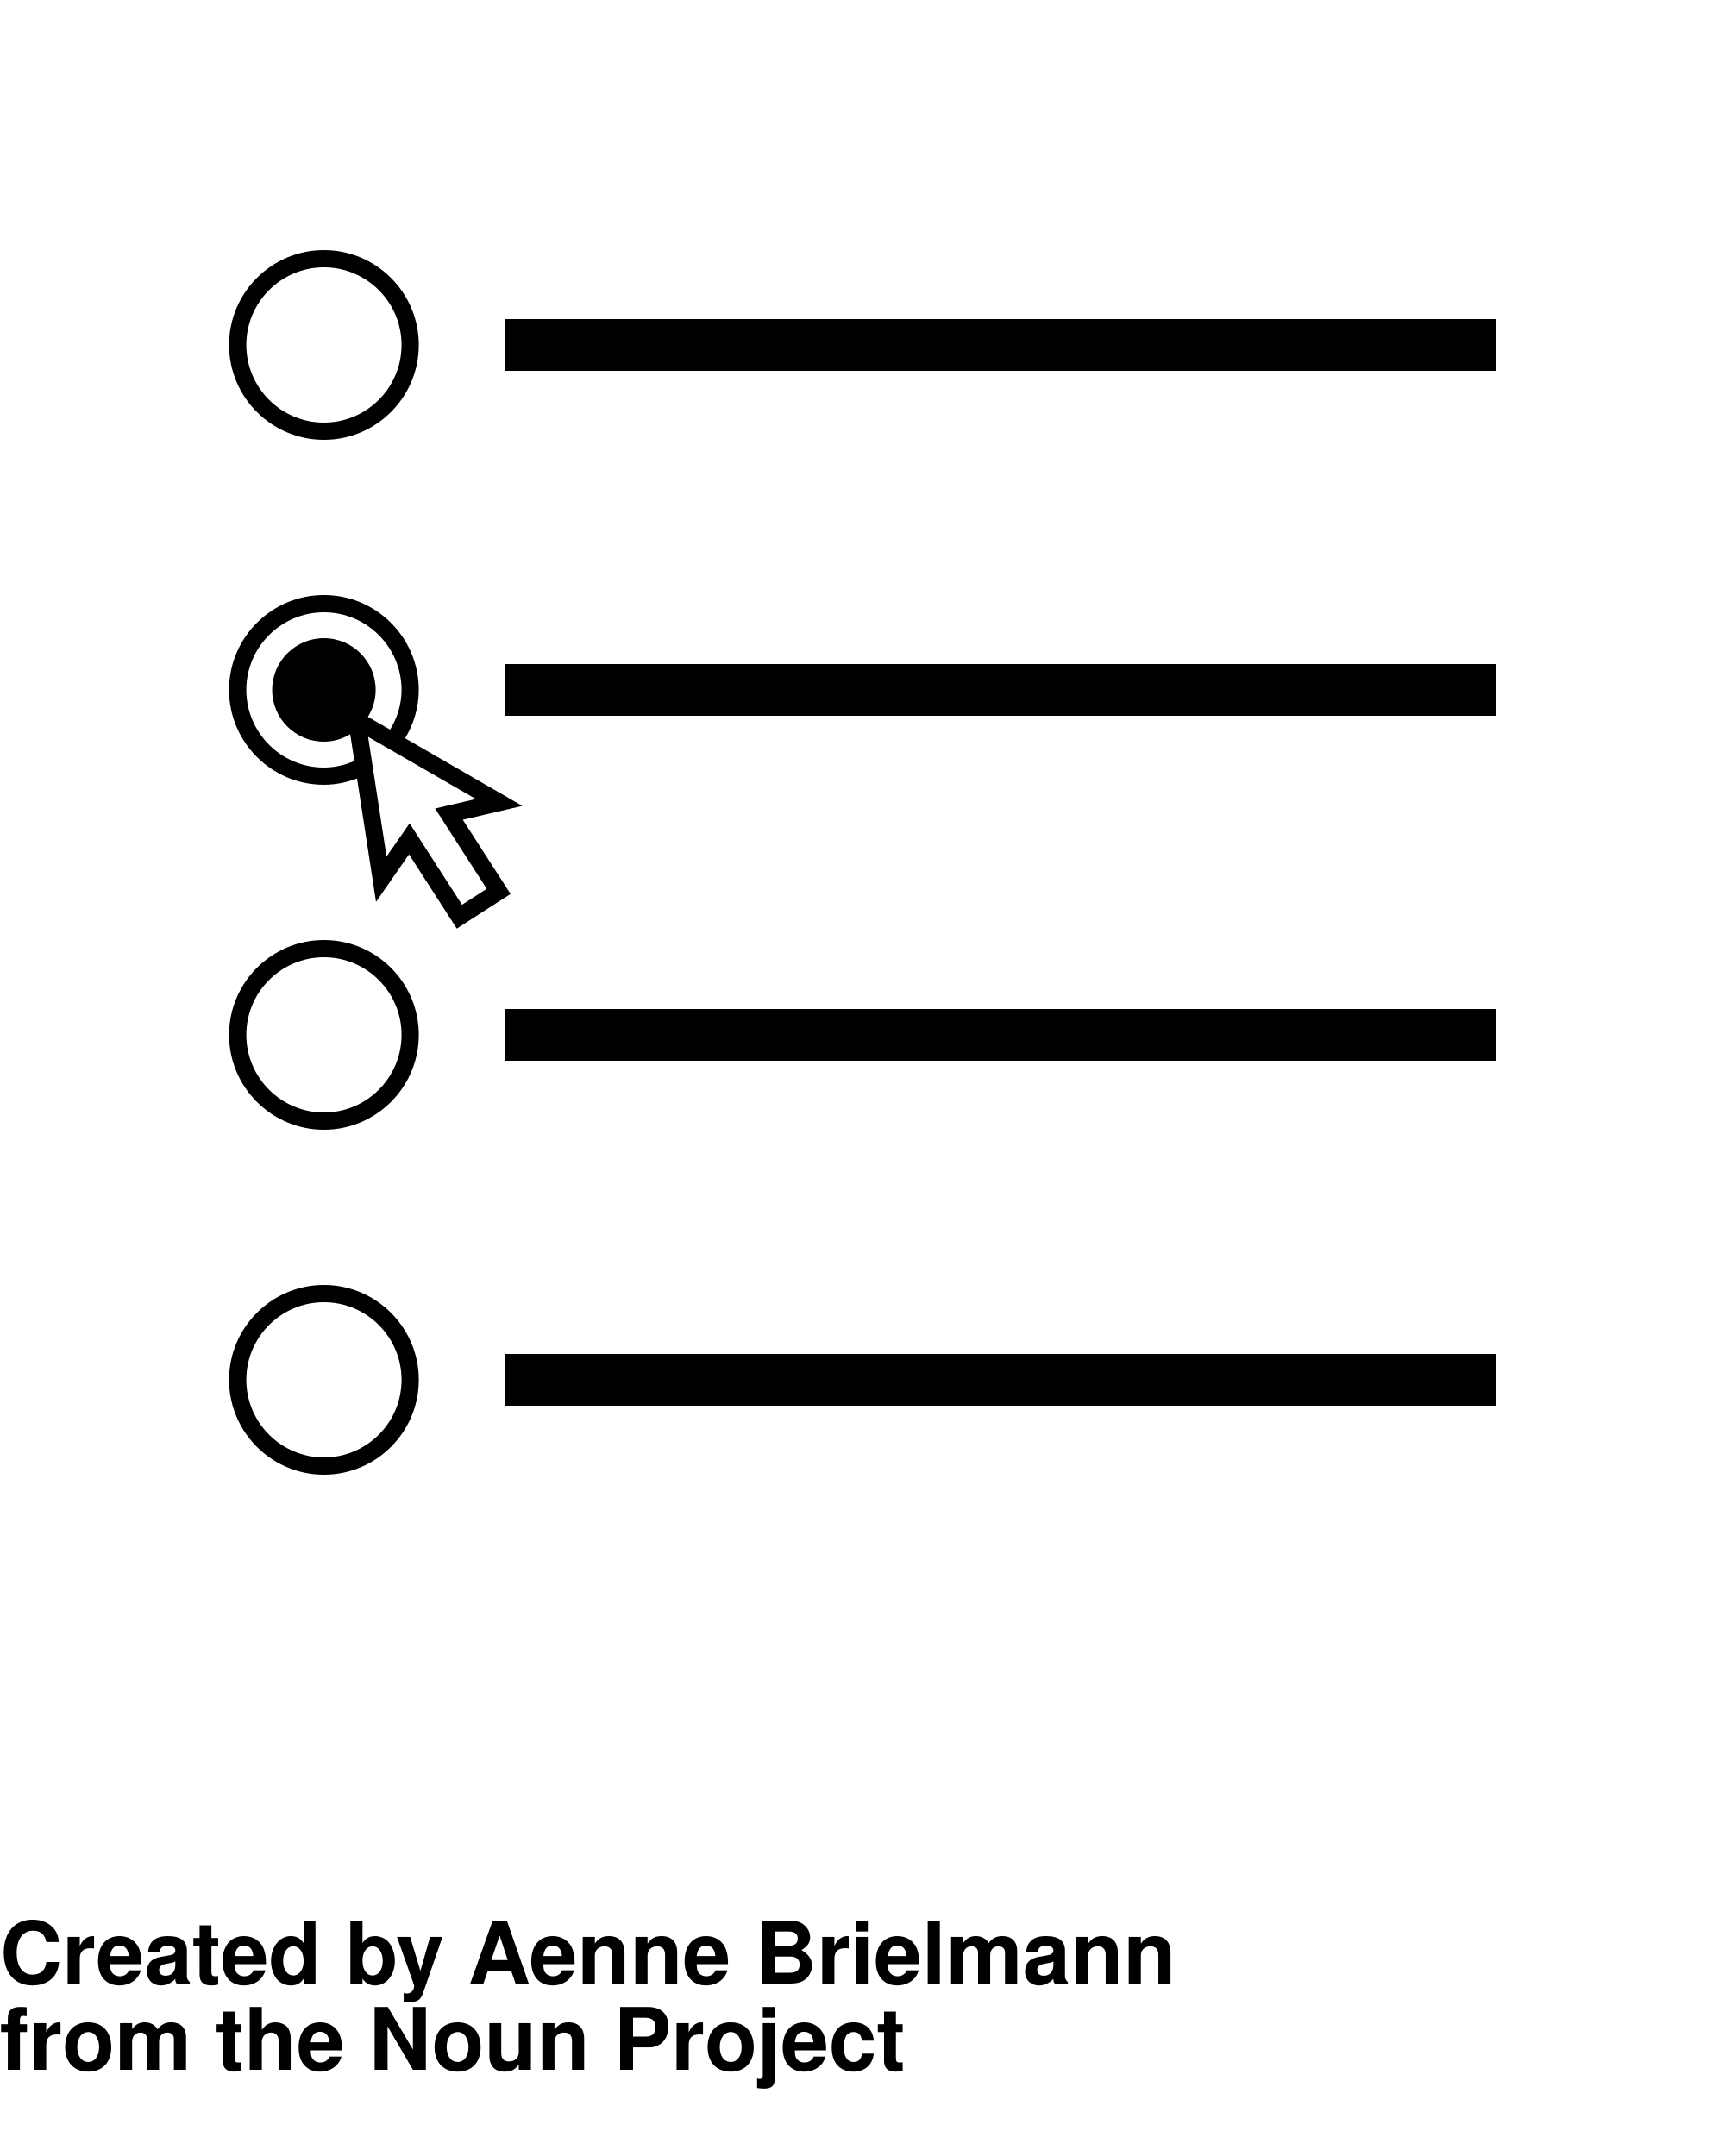
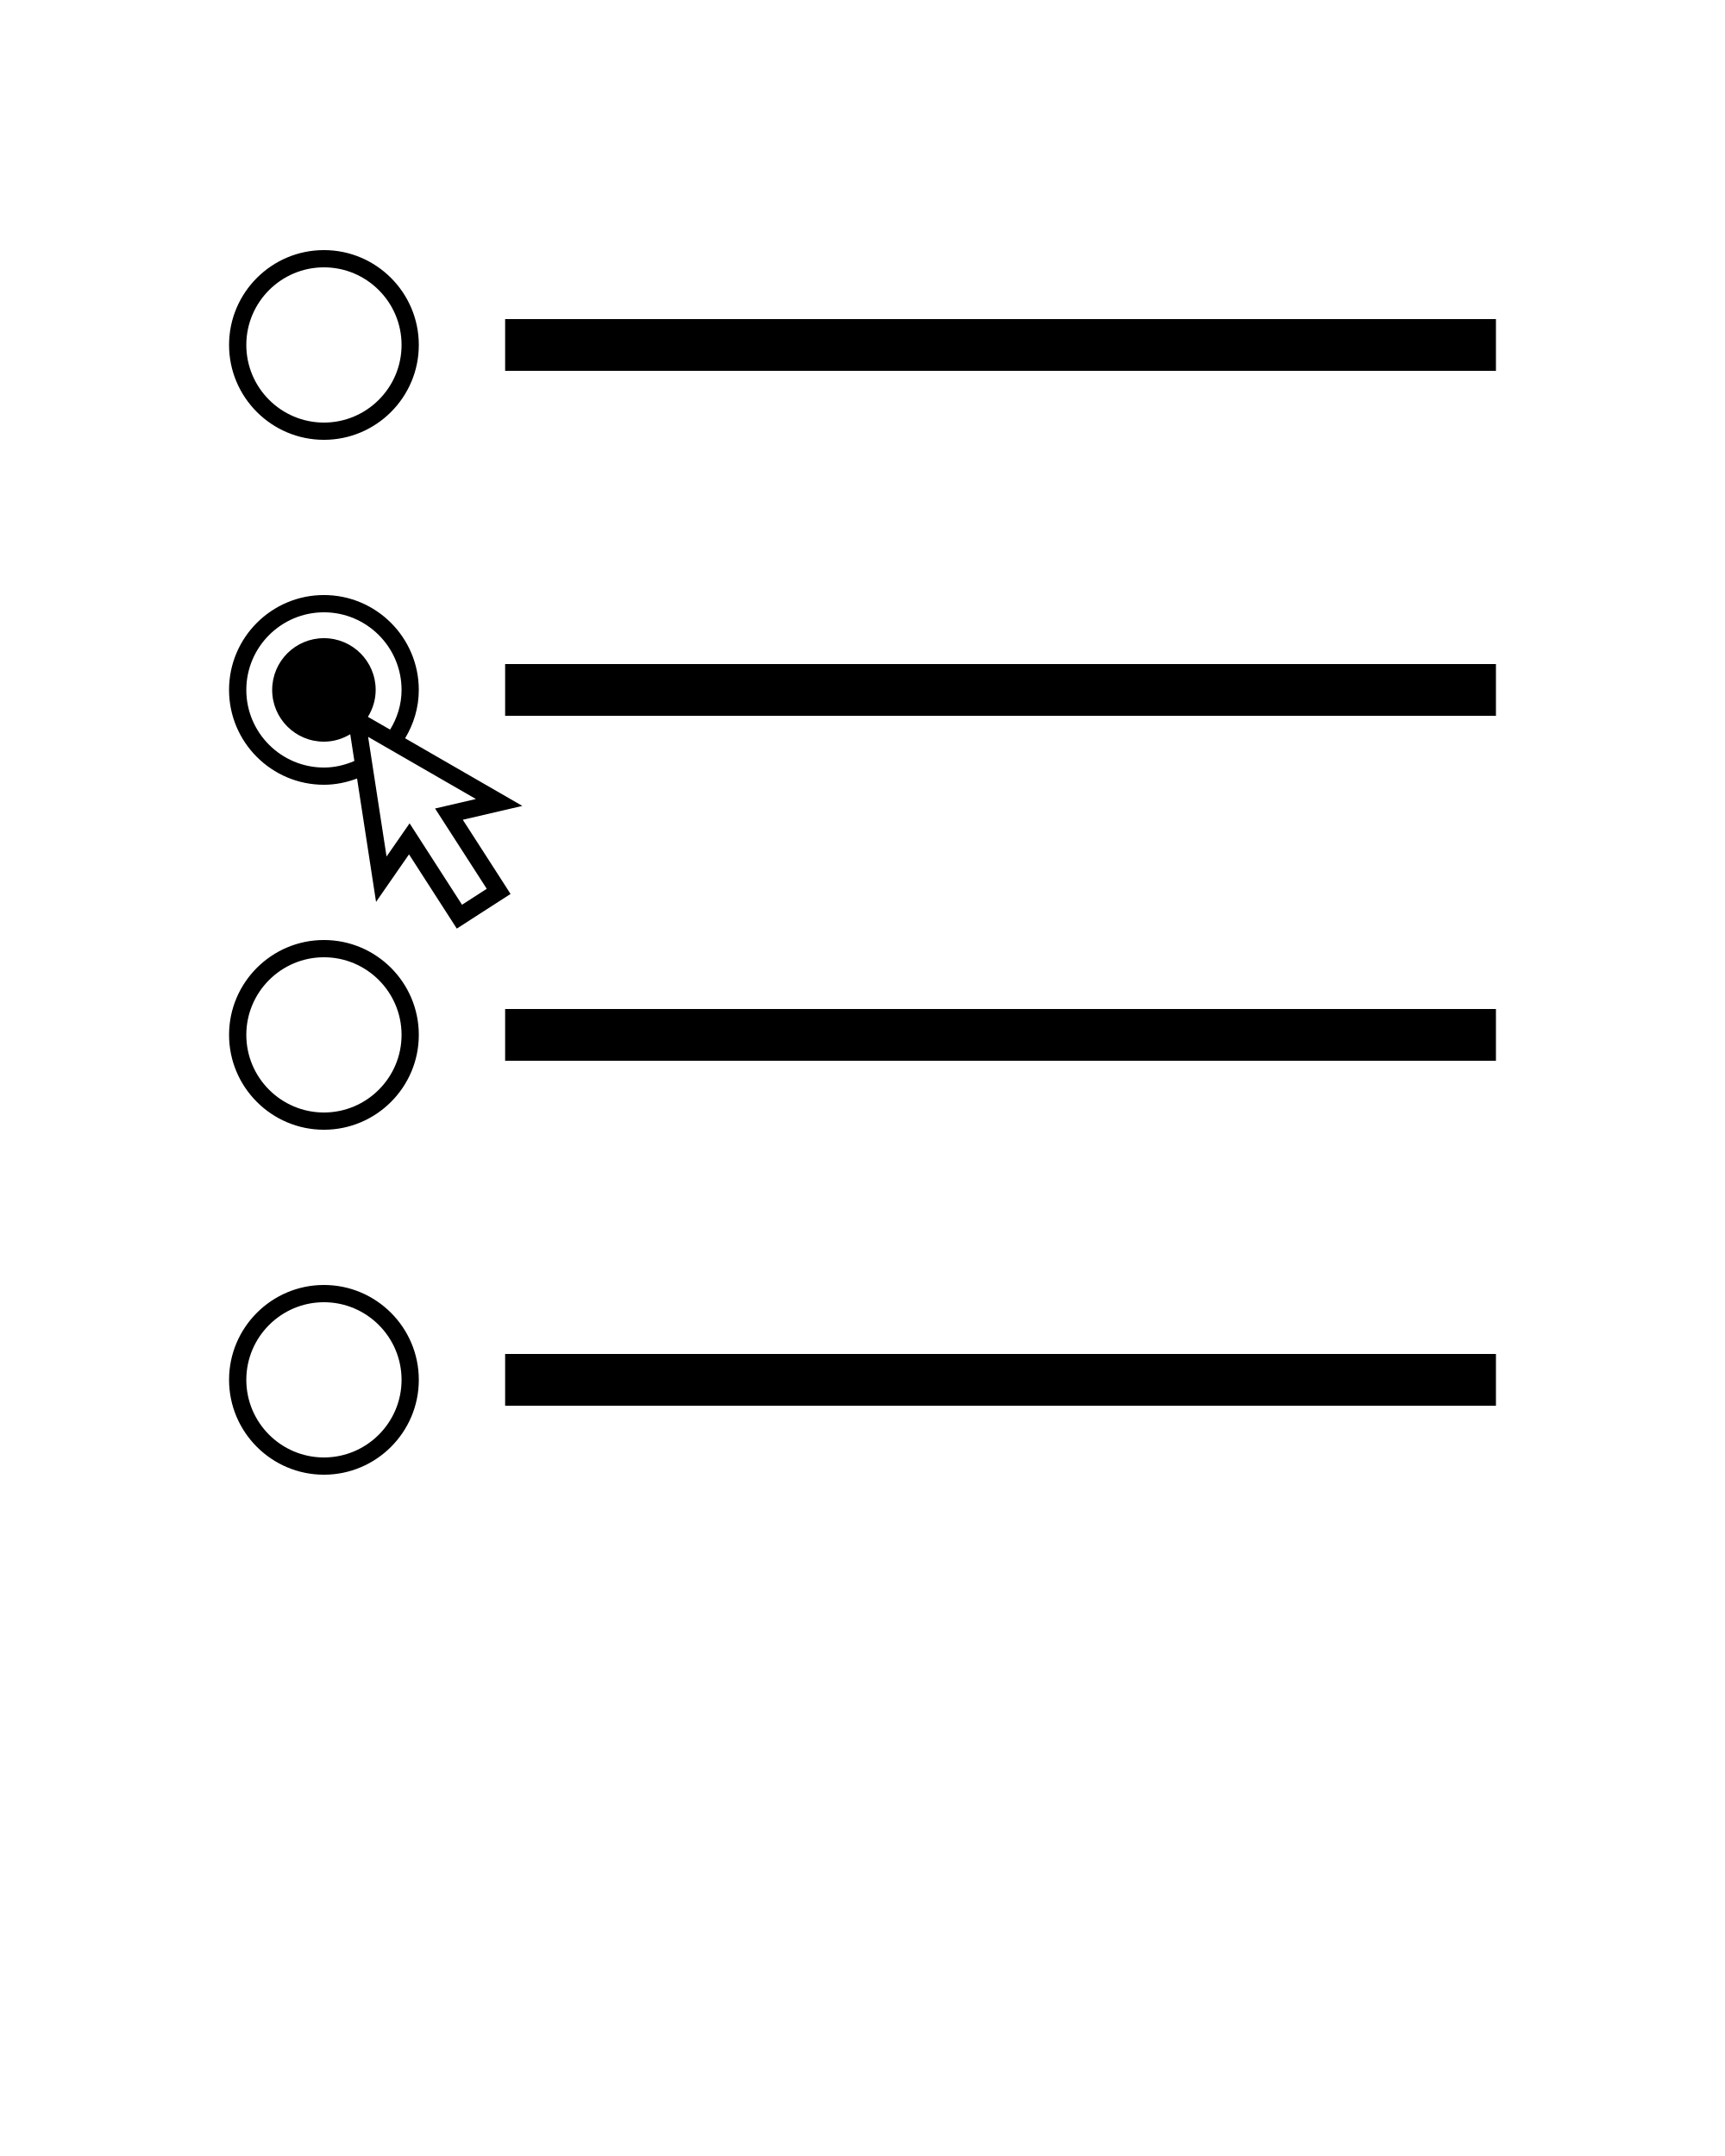
<svg xmlns="http://www.w3.org/2000/svg" version="1.1" x="0px" y="0px" viewBox="0 0 100 125" enable-background="new 0 0 100 100" xml:space="preserve">
  <path d="M29.058,50.989l-2.229-3.461l0.984-0.229l2.468-0.574l-2.195-1.267l-4.601-2.654c0.495-0.824,0.793-1.777,0.793-2.805  c0-3.033-2.467-5.5-5.5-5.5s-5.5,2.467-5.5,5.5s2.467,5.5,5.5,5.5c0.678,0,1.321-0.138,1.921-0.363l0.72,4.676l0.381,2.477  l1.428-2.059l0.483-0.696l2.229,3.462l0.542,0.842l0.841-0.543l1.434-0.924l0.84-0.541L29.058,50.989z M18.779,44.5  c-2.481,0-4.5-2.019-4.5-4.5s2.019-4.5,4.5-4.5s4.5,2.019,4.5,4.5c0,0.848-0.251,1.628-0.665,2.302l-0.775-0.447l-0.51-0.294  c0.28-0.456,0.449-0.987,0.449-1.561c0-1.657-1.343-3-3-3s-3,1.343-3,3s1.343,3,3,3c0.56,0,1.078-0.163,1.526-0.43l0.047,0.304  l0.192,1.245C20,44.354,19.409,44.5,18.779,44.5z M26.784,52.455l-3.039-4.72l-1.336,1.925l-1.069-6.939l6.248,3.604l-2.367,0.55  l2.997,4.655L26.784,52.455z M18.779,25.5c3.033,0,5.5-2.467,5.5-5.5s-2.467-5.5-5.5-5.5s-5.5,2.467-5.5,5.5  S15.746,25.5,18.779,25.5z M18.779,15.5c2.481,0,4.5,2.019,4.5,4.5s-2.019,4.5-4.5,4.5s-4.5-2.019-4.5-4.5S16.297,15.5,18.779,15.5z   M18.779,54.5c-3.033,0-5.5,2.467-5.5,5.5c0,3.032,2.467,5.5,5.5,5.5s5.5-2.468,5.5-5.5C24.279,56.967,21.812,54.5,18.779,54.5z   M18.779,64.5c-2.481,0-4.5-2.019-4.5-4.5s2.019-4.5,4.5-4.5s4.5,2.019,4.5,4.5S21.26,64.5,18.779,64.5z M18.779,74.5  c-3.033,0-5.5,2.468-5.5,5.5s2.467,5.5,5.5,5.5s5.5-2.468,5.5-5.5S21.812,74.5,18.779,74.5z M18.779,84.5  c-2.481,0-4.5-2.019-4.5-4.5s2.019-4.5,4.5-4.5s4.5,2.019,4.5,4.5S21.26,84.5,18.779,84.5z M29.283,38.5h57.438v3H29.283V38.5z   M86.721,18.5v3H29.283v-3H86.721z M29.283,58.5h57.438v3H29.283V58.5z M29.283,78.5h57.438v3H29.283V78.5z" />
-   <text x="0" y="115" fill="#000000" font-size="5px" font-weight="bold" font-family="'Helvetica Neue', Helvetica, Arial-Unicode, Arial, Sans-serif">Created by Aenne Brielmann</text>
-   <text x="0" y="120" fill="#000000" font-size="5px" font-weight="bold" font-family="'Helvetica Neue', Helvetica, Arial-Unicode, Arial, Sans-serif">from the Noun Project</text>
</svg>
